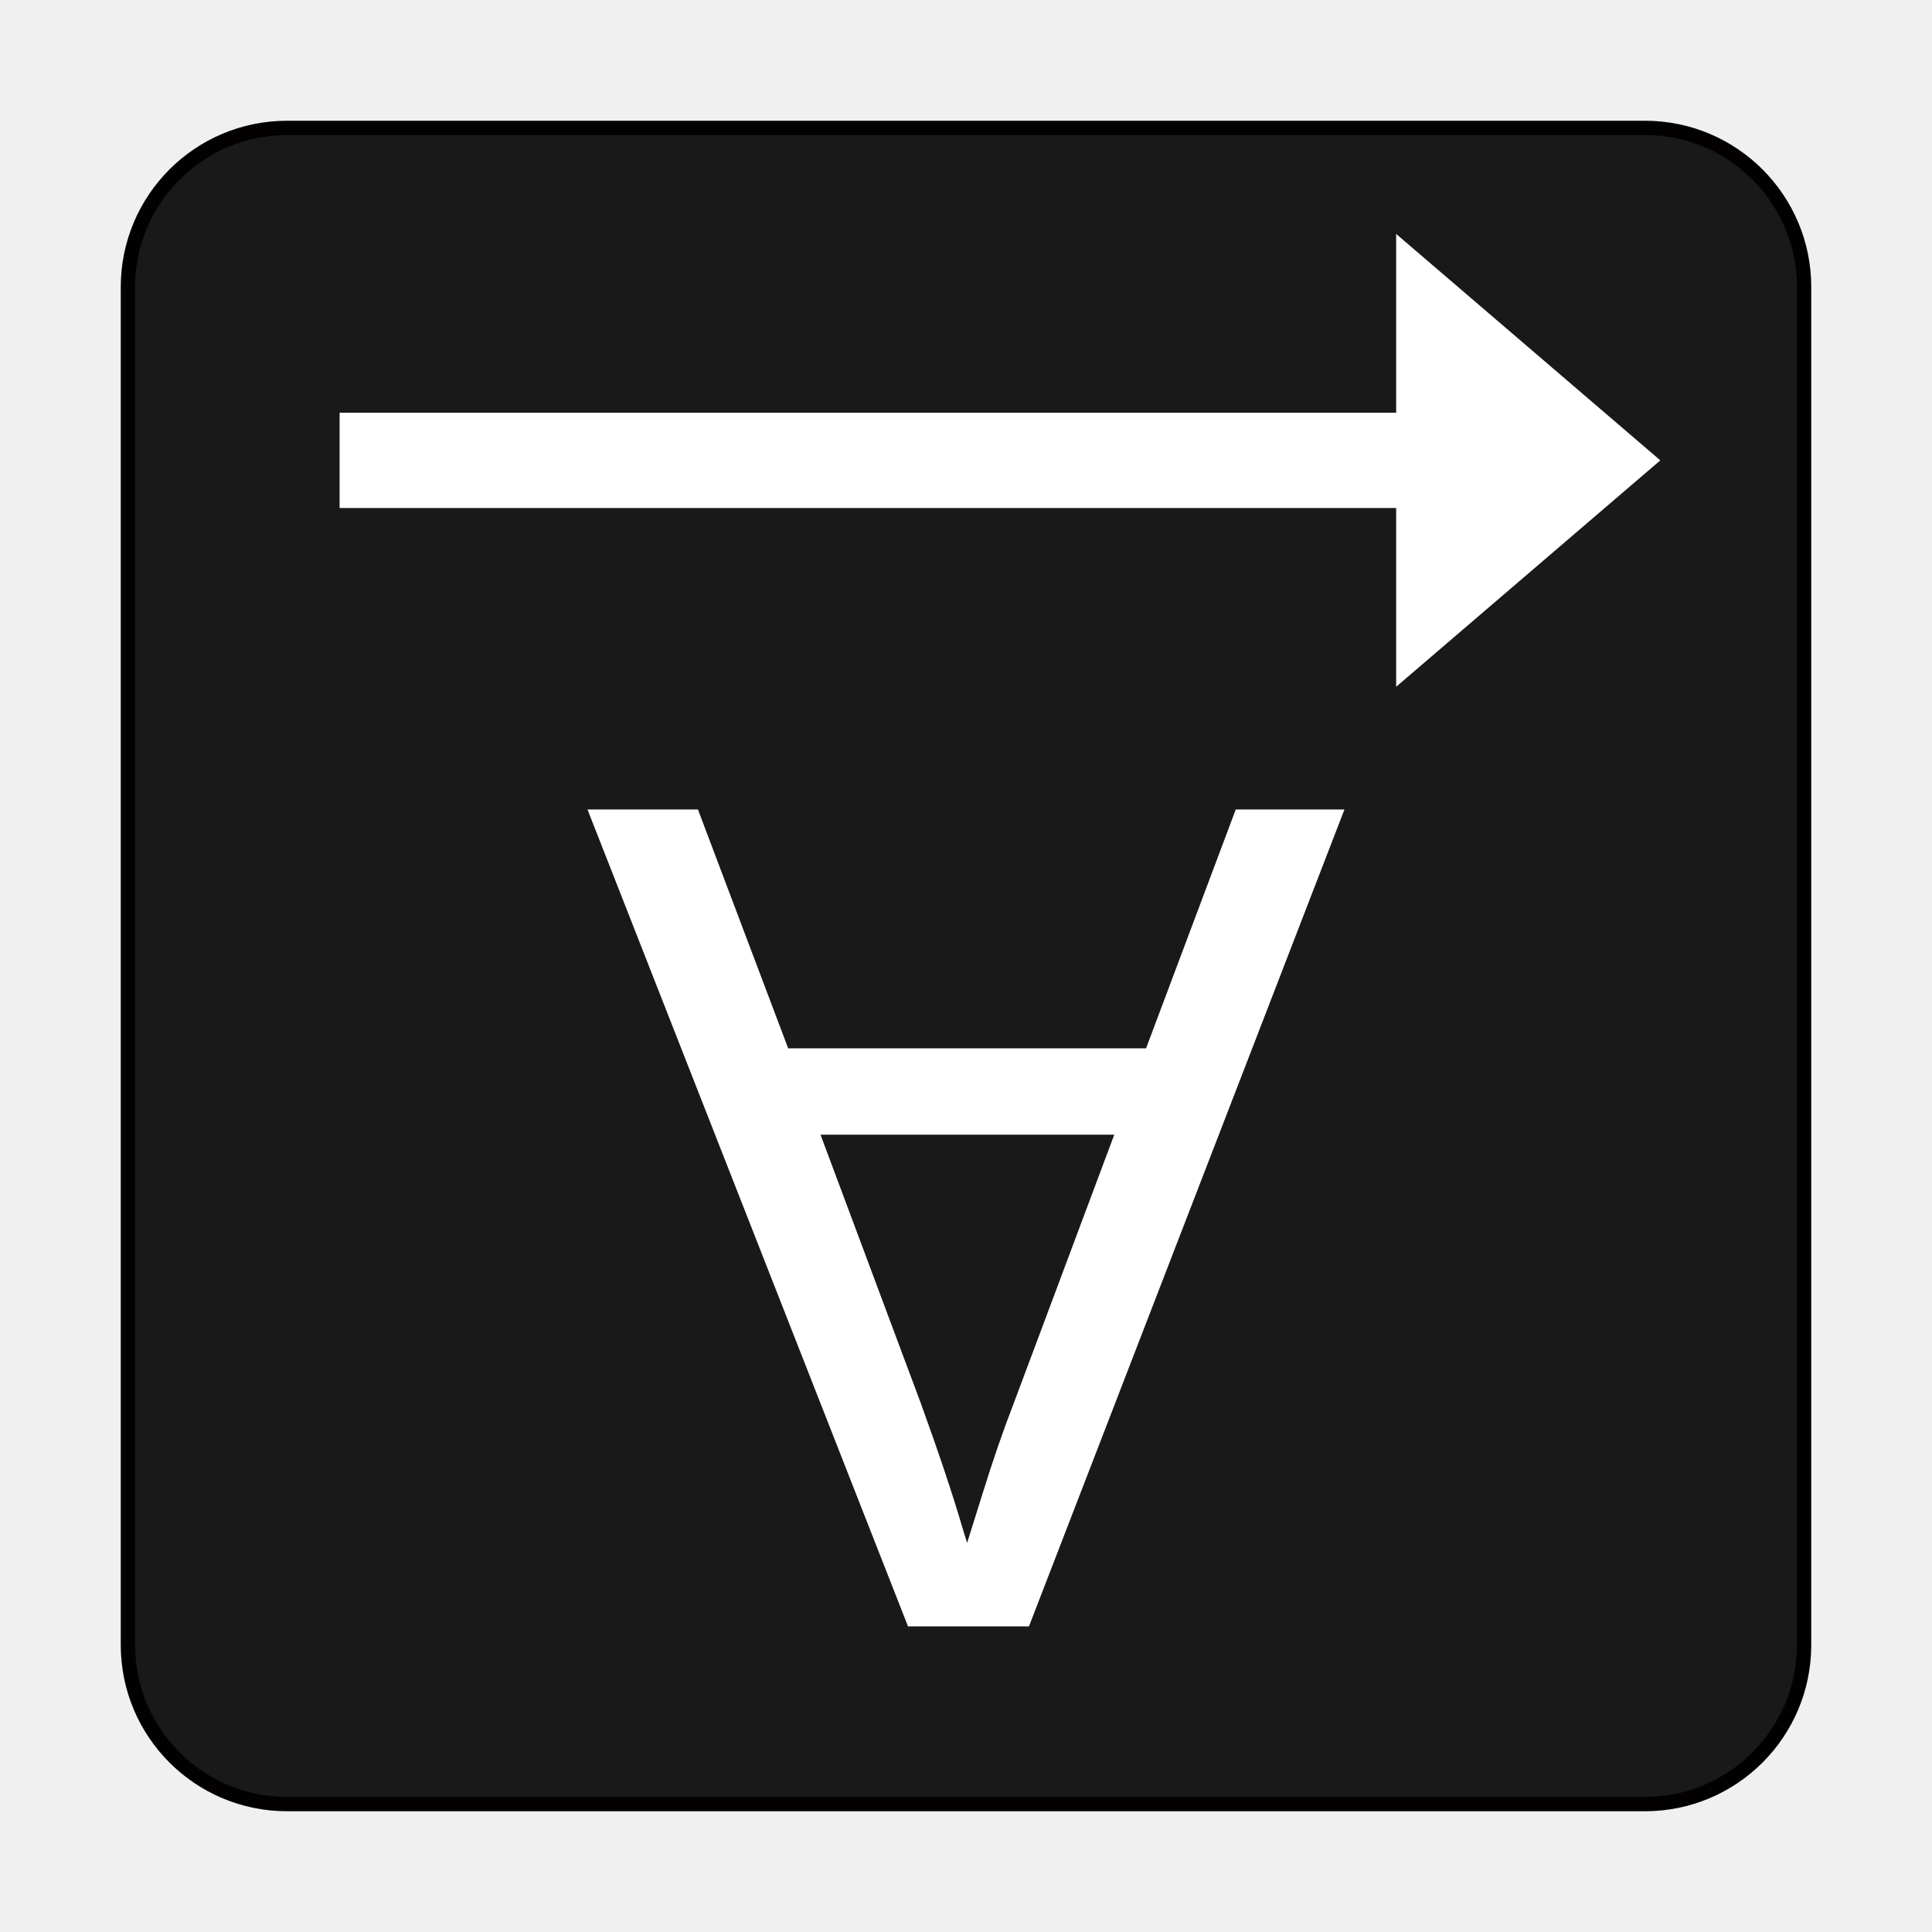
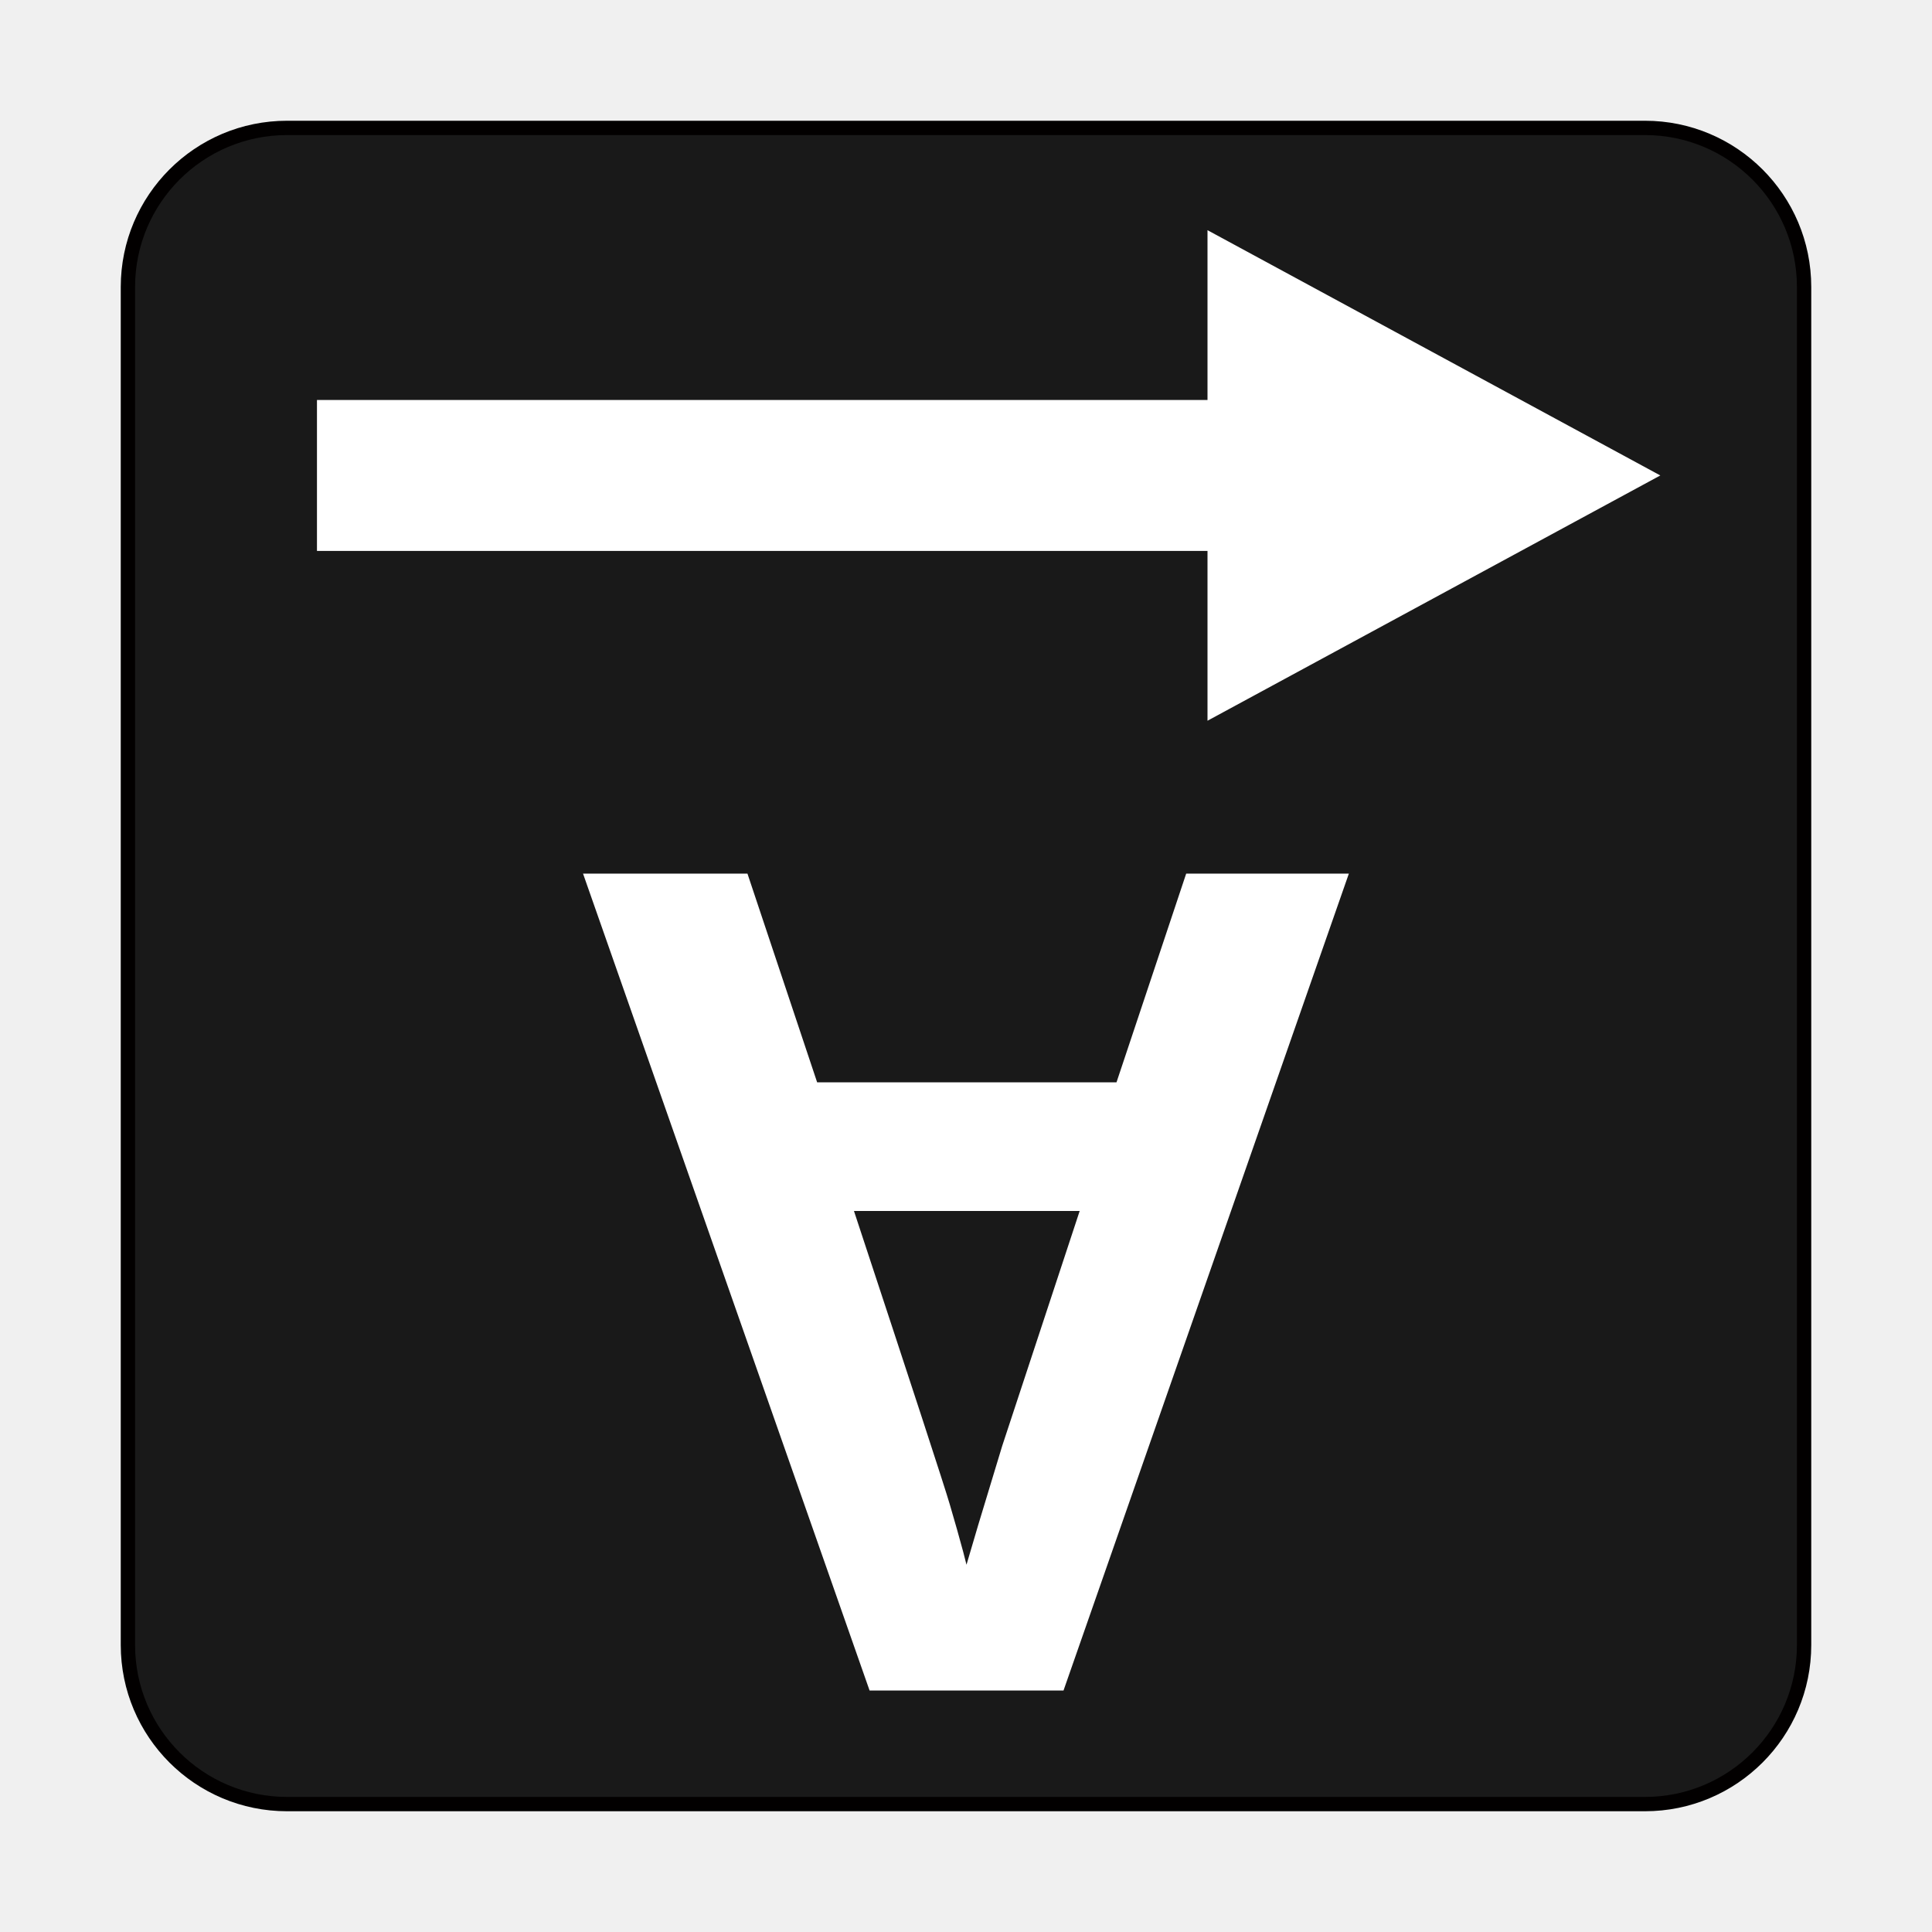
<svg xmlns="http://www.w3.org/2000/svg" width="1024" height="1024" viewBox="0 0 270.933 270.933" version="1.1" id="svg8">
  <defs id="defs2">
    <marker orient="auto" refY="0.0" refX="0.0" id="marker1683" style="overflow:visible;">
      <path id="path1681" style="fill-rule:evenodd;stroke-width:0.625;stroke-linejoin:round;stroke:#ffffff;stroke-opacity:1;fill:#ffffff;fill-opacity:1" d="M 8.719,4.034 L -2.207,0.016 L 8.719,-4.002 C 6.973,-1.63 6.983,1.616 8.719,4.034 z " transform="scale(0.6) rotate(180) translate(0,0)" />
    </marker>
    <marker orient="auto" refY="0.0" refX="0.0" id="Arrow1Send" style="overflow:visible;">
      <path id="path936" d="M 0.0,0.0 L 5.0,-5.0 L -12.5,0.0 L 5.0,5.0 L 0.0,0.0 z " style="fill-rule:evenodd;stroke:#ffffff;stroke-width:1pt;stroke-opacity:1;fill:#ffffff;fill-opacity:1" transform="scale(0.2) rotate(180) translate(6,0)" />
    </marker>
    <marker orient="auto" refY="0.0" refX="0.0" id="Arrow1Lend" style="overflow:visible;">
      <path id="path924" d="M 0.0,0.0 L 5.0,-5.0 L -12.5,0.0 L 5.0,5.0 L 0.0,0.0 z " style="fill-rule:evenodd;stroke:#ffffff;stroke-width:1pt;stroke-opacity:1;fill:#ffffff;fill-opacity:1" transform="scale(0.8) rotate(180) translate(12.5,0)" />
    </marker>
    <marker orient="auto" refY="0.0" refX="0.0" id="Arrow2Lend" style="overflow:visible;">
      <path id="path942" style="fill-rule:evenodd;stroke-width:0.625;stroke-linejoin:round;stroke:#ffffff;stroke-opacity:1;fill:#ffffff;fill-opacity:1" d="M 8.719,4.034 L -2.207,0.016 L 8.719,-4.002 C 6.973,-1.63 6.983,1.616 8.719,4.034 z " transform="scale(1.1) rotate(180) translate(1,0)" />
    </marker>
    <marker orient="auto" refY="0.0" refX="0.0" id="Arrow2Mend" style="overflow:visible;">
      <path id="path948" style="fill-rule:evenodd;stroke-width:0.625;stroke-linejoin:round;stroke:#ffffff;stroke-opacity:1;fill:#ffffff;fill-opacity:1" d="M 8.719,4.034 L -2.207,0.016 L 8.719,-4.002 C 6.973,-1.63 6.983,1.616 8.719,4.034 z " transform="scale(0.6) rotate(180) translate(0,0)" />
    </marker>
  </defs>
  <g id="layer1" transform="translate(0,-26.06665)">
    <rect style="opacity:1;vector-effect:none;fill:#191919;fill-opacity:1;fill-rule:evenodd;stroke:#020000;stroke-width:4.017;stroke-linecap:butt;stroke-linejoin:miter;stroke-miterlimit:4;stroke-dasharray:none;stroke-dashoffset:0;stroke-opacity:1;paint-order:markers stroke fill" id="rect815" width="233.05" height="233.05" x="18.942" y="45.008" ry="21.311" />
-     <text xml:space="preserve" style="font-style:normal;font-variant:normal;font-weight:normal;font-stretch:normal;font-size:163.269px;line-height:255.108px;font-family:'Liberation Sans';-inkscape-font-specification:'Liberation Sans, Normal';font-variant-ligatures:normal;font-variant-position:normal;font-variant-caps:normal;font-variant-numeric:normal;font-variant-alternates:normal;font-feature-settings:normal;text-indent:0;text-align:start;text-decoration:none;text-decoration-line:none;text-decoration-style:solid;text-decoration-color:#000000;letter-spacing:normal;word-spacing:normal;text-transform:none;writing-mode:lr-tb;direction:ltr;text-orientation:mixed;dominant-baseline:auto;baseline-shift:baseline;text-anchor:start;white-space:normal;shape-padding:0;opacity:1;vector-effect:none;fill:#ffffff;fill-opacity:1;fill-rule:evenodd;stroke:none;stroke-width:12.755;stroke-linecap:butt;stroke-linejoin:miter;stroke-miterlimit:4;stroke-dasharray:none;stroke-dashoffset:0;stroke-opacity:1;paint-order:markers stroke fill" x="83.711" y="-136.856" id="text883" transform="scale(0.9805041,-1.019883)">
-       <tspan id="tspan881" x="83.711" y="-136.856" style="fill:#ffffff;fill-opacity:1;stroke-width:12.755">A</tspan>
+     <text xml:space="preserve" style="font-style:normal;font-variant:normal;font-weight:normal;font-stretch:normal;font-size:163.269px;line-height:255.108px;font-family:'Liberation Sans';-inkscape-font-specification:'Liberation Sans, Normal';font-variant-ligatures:normal;font-variant-position:normal;font-variant-caps:normal;font-variant-numeric:normal;font-variant-alternates:normal;font-feature-settings:normal;text-indent:0;text-align:start;text-decoration:none;text-decoration-line:none;text-decoration-style:solid;text-decoration-color:#000000;letter-spacing:normal;word-spacing:normal;text-transform:none;writing-mode:lr-tb;direction:ltr;text-orientation:mixed;dominant-baseline:auto;baseline-shift:baseline;text-anchor:start;white-space:normal;shape-padding:0;opacity:1;vector-effect:none;fill:#ffffff;fill-opacity:1;fill-rule:evenodd;stroke:none;stroke-width:12.755;stroke-linecap:butt;stroke-linejoin:miter;stroke-miterlimit:4;stroke-dasharray:none;stroke-dashoffset:0;stroke-opacity:1;paint-order:markers stroke fill" x="79.326" y="-145.676" id="text883" transform="scale(0.9805041,-1.019883)">
+       <tspan id="tspan881" x="79.326" y="-145.676" style="font-style:normal;font-variant:normal;font-weight:bold;font-stretch:normal;font-family:'Liberation Sans';-inkscape-font-specification:'Liberation Sans Bold';fill:#ffffff;fill-opacity:1;stroke-width:12.755">A</tspan>
    </text>
-     <path style="fill:#ffffff;fill-opacity:1;fill-rule:evenodd;stroke:#ffffff;stroke-width:13.365;stroke-linecap:butt;stroke-linejoin:miter;stroke-miterlimit:4;stroke-dasharray:none;stroke-opacity:1" d="M 47.625,90.625 H 211.667" id="path919" />
-     <path style="fill:#ffffff;fill-opacity:1;fill-rule:evenodd;stroke:none;stroke-width:1.349;stroke-linecap:round;stroke-linejoin:round;stroke-miterlimit:4;stroke-dasharray:none;stroke-opacity:1" d="m 232.833,90.625 -37.042,-31.75 1e-5,63.5 z" id="path6975" />
+     <path style="opacity:1;fill:#ffffff;fill-opacity:1;fill-rule:evenodd;stroke:#ffffff;stroke-width:21.167;stroke-linecap:butt;stroke-linejoin:miter;stroke-miterlimit:4;stroke-dasharray:none;stroke-opacity:1" d="M 44.45,92.742 H 208.492" id="path919" />
+     <path style="fill:#ffffff;fill-opacity:1;fill-rule:evenodd;stroke:none;stroke-width:19.367;stroke-linecap:round;stroke-linejoin:round;stroke-miterlimit:4;stroke-dasharray:none;stroke-opacity:1;opacity:1" d="m 232.833,92.742 -63.5,-34.396 2e-5,68.792 z" id="path6975" />
  </g>
</svg>
